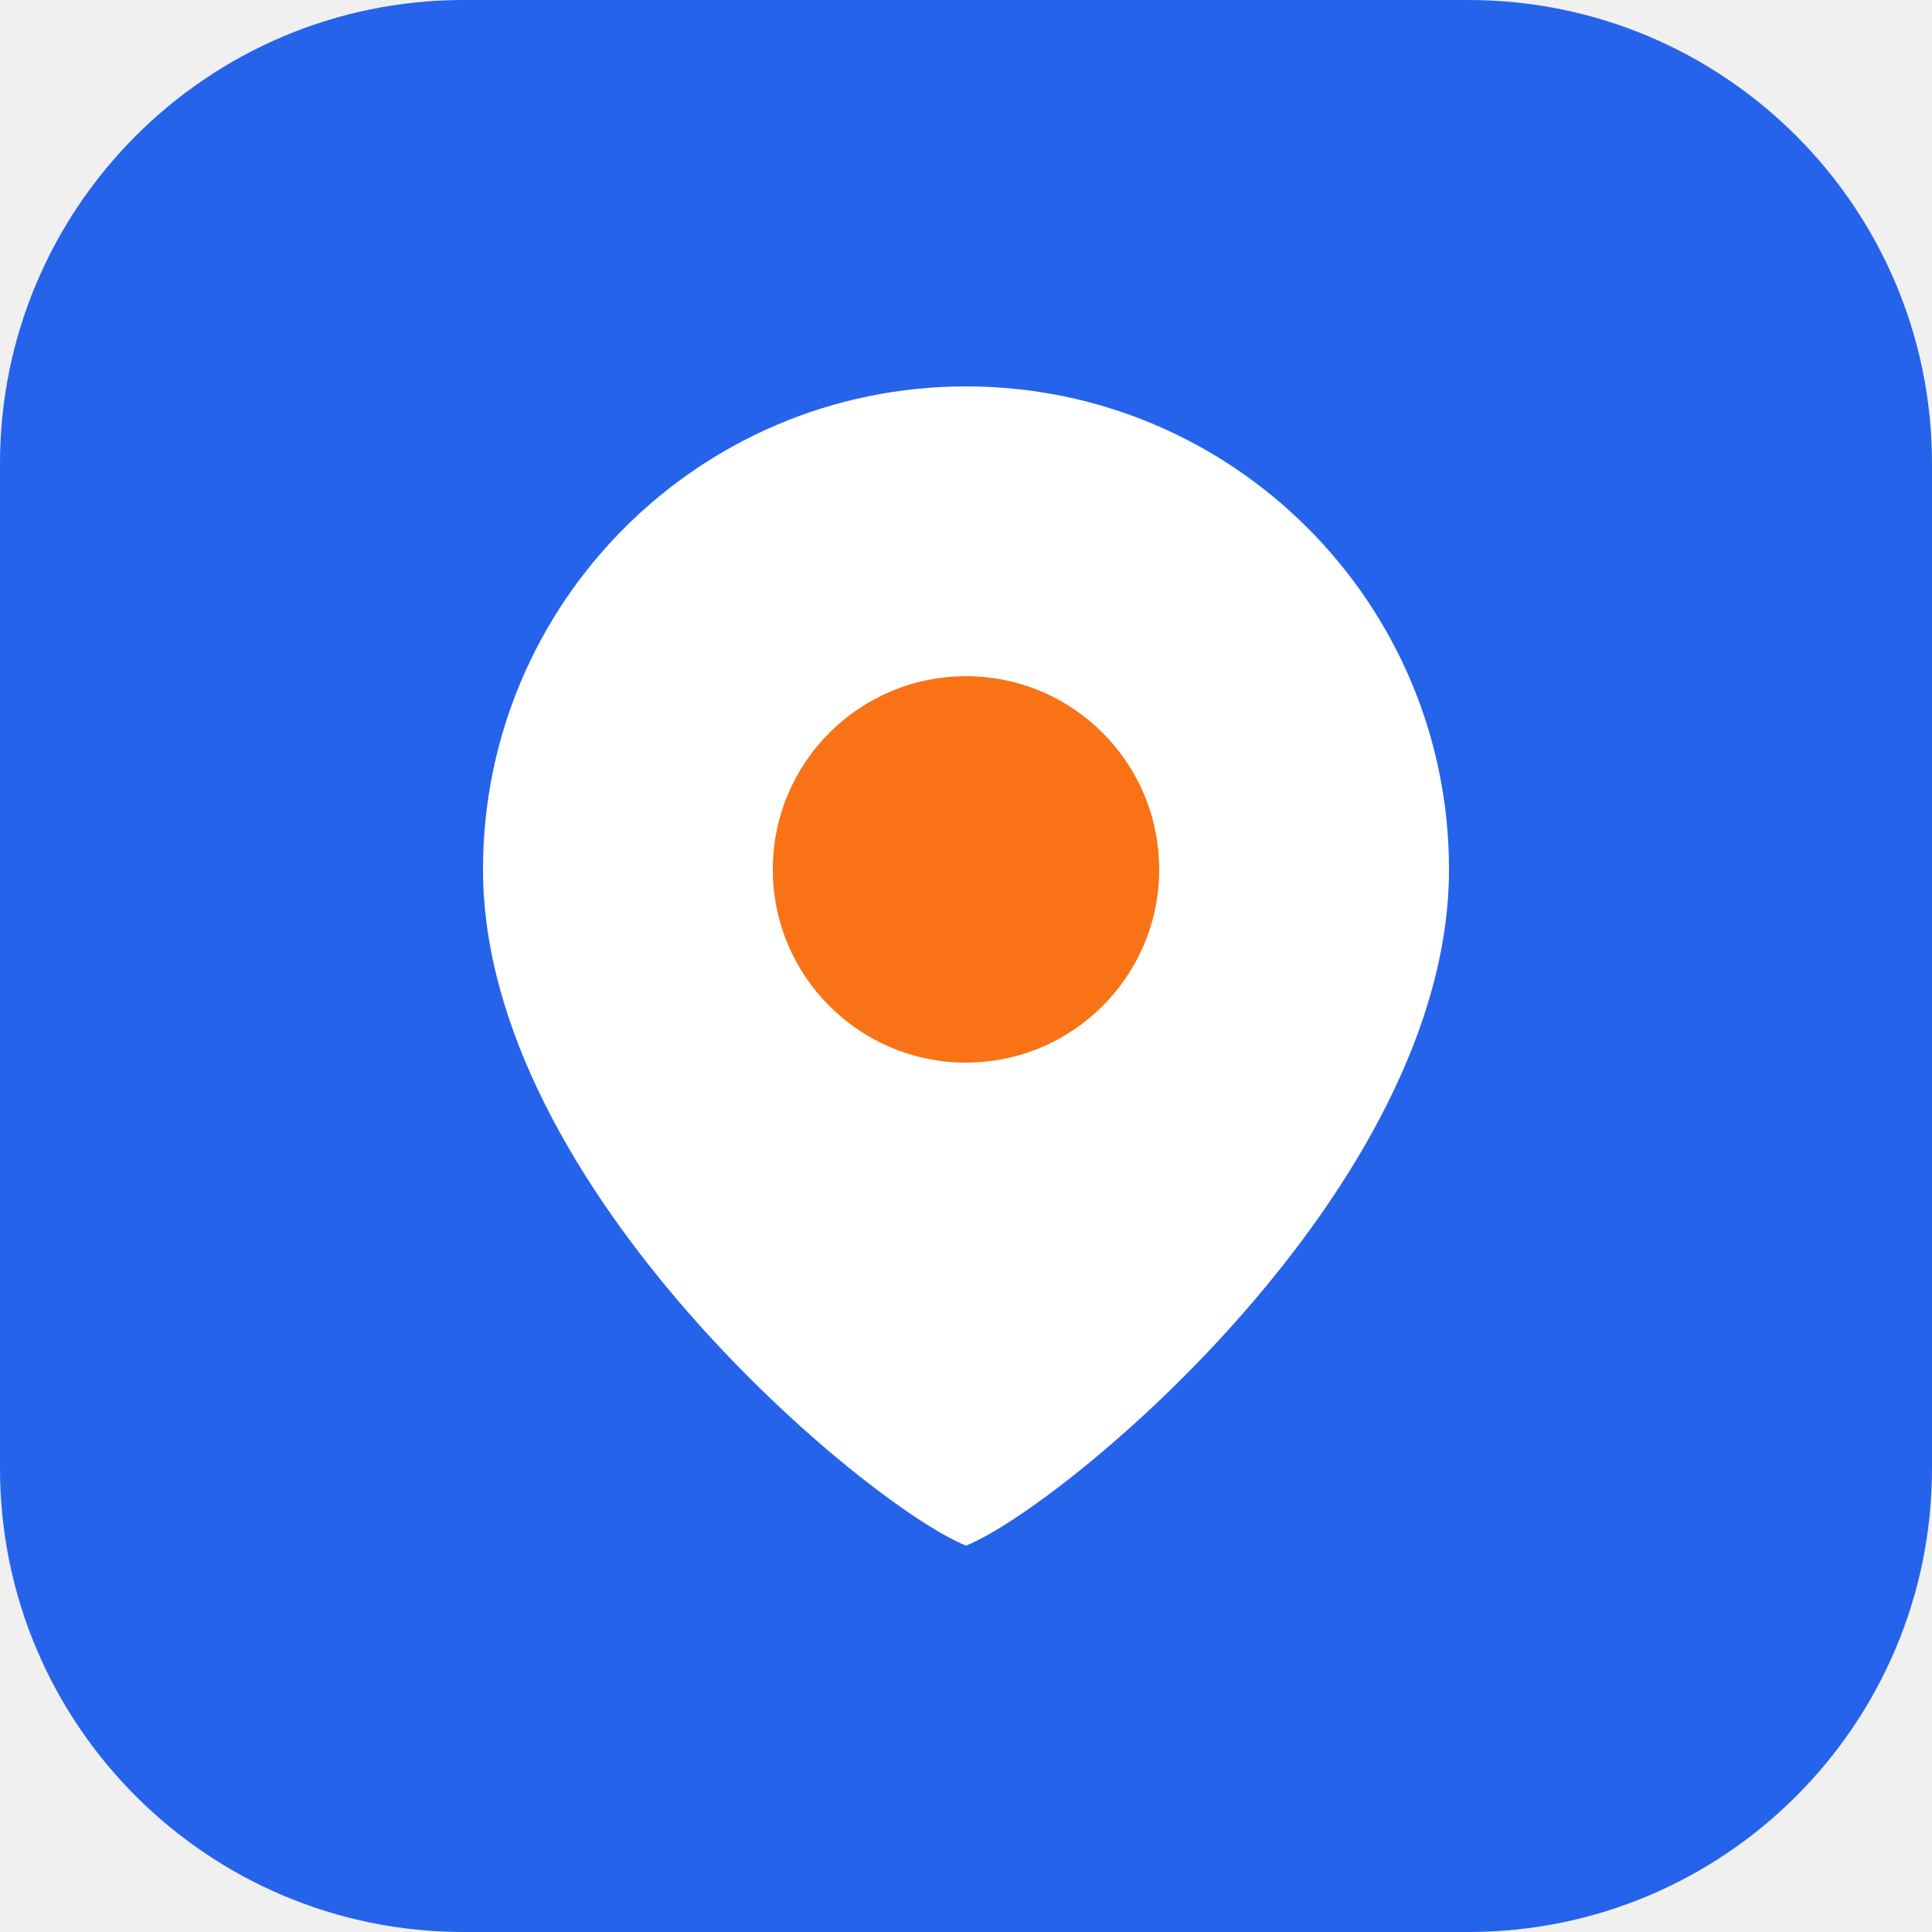
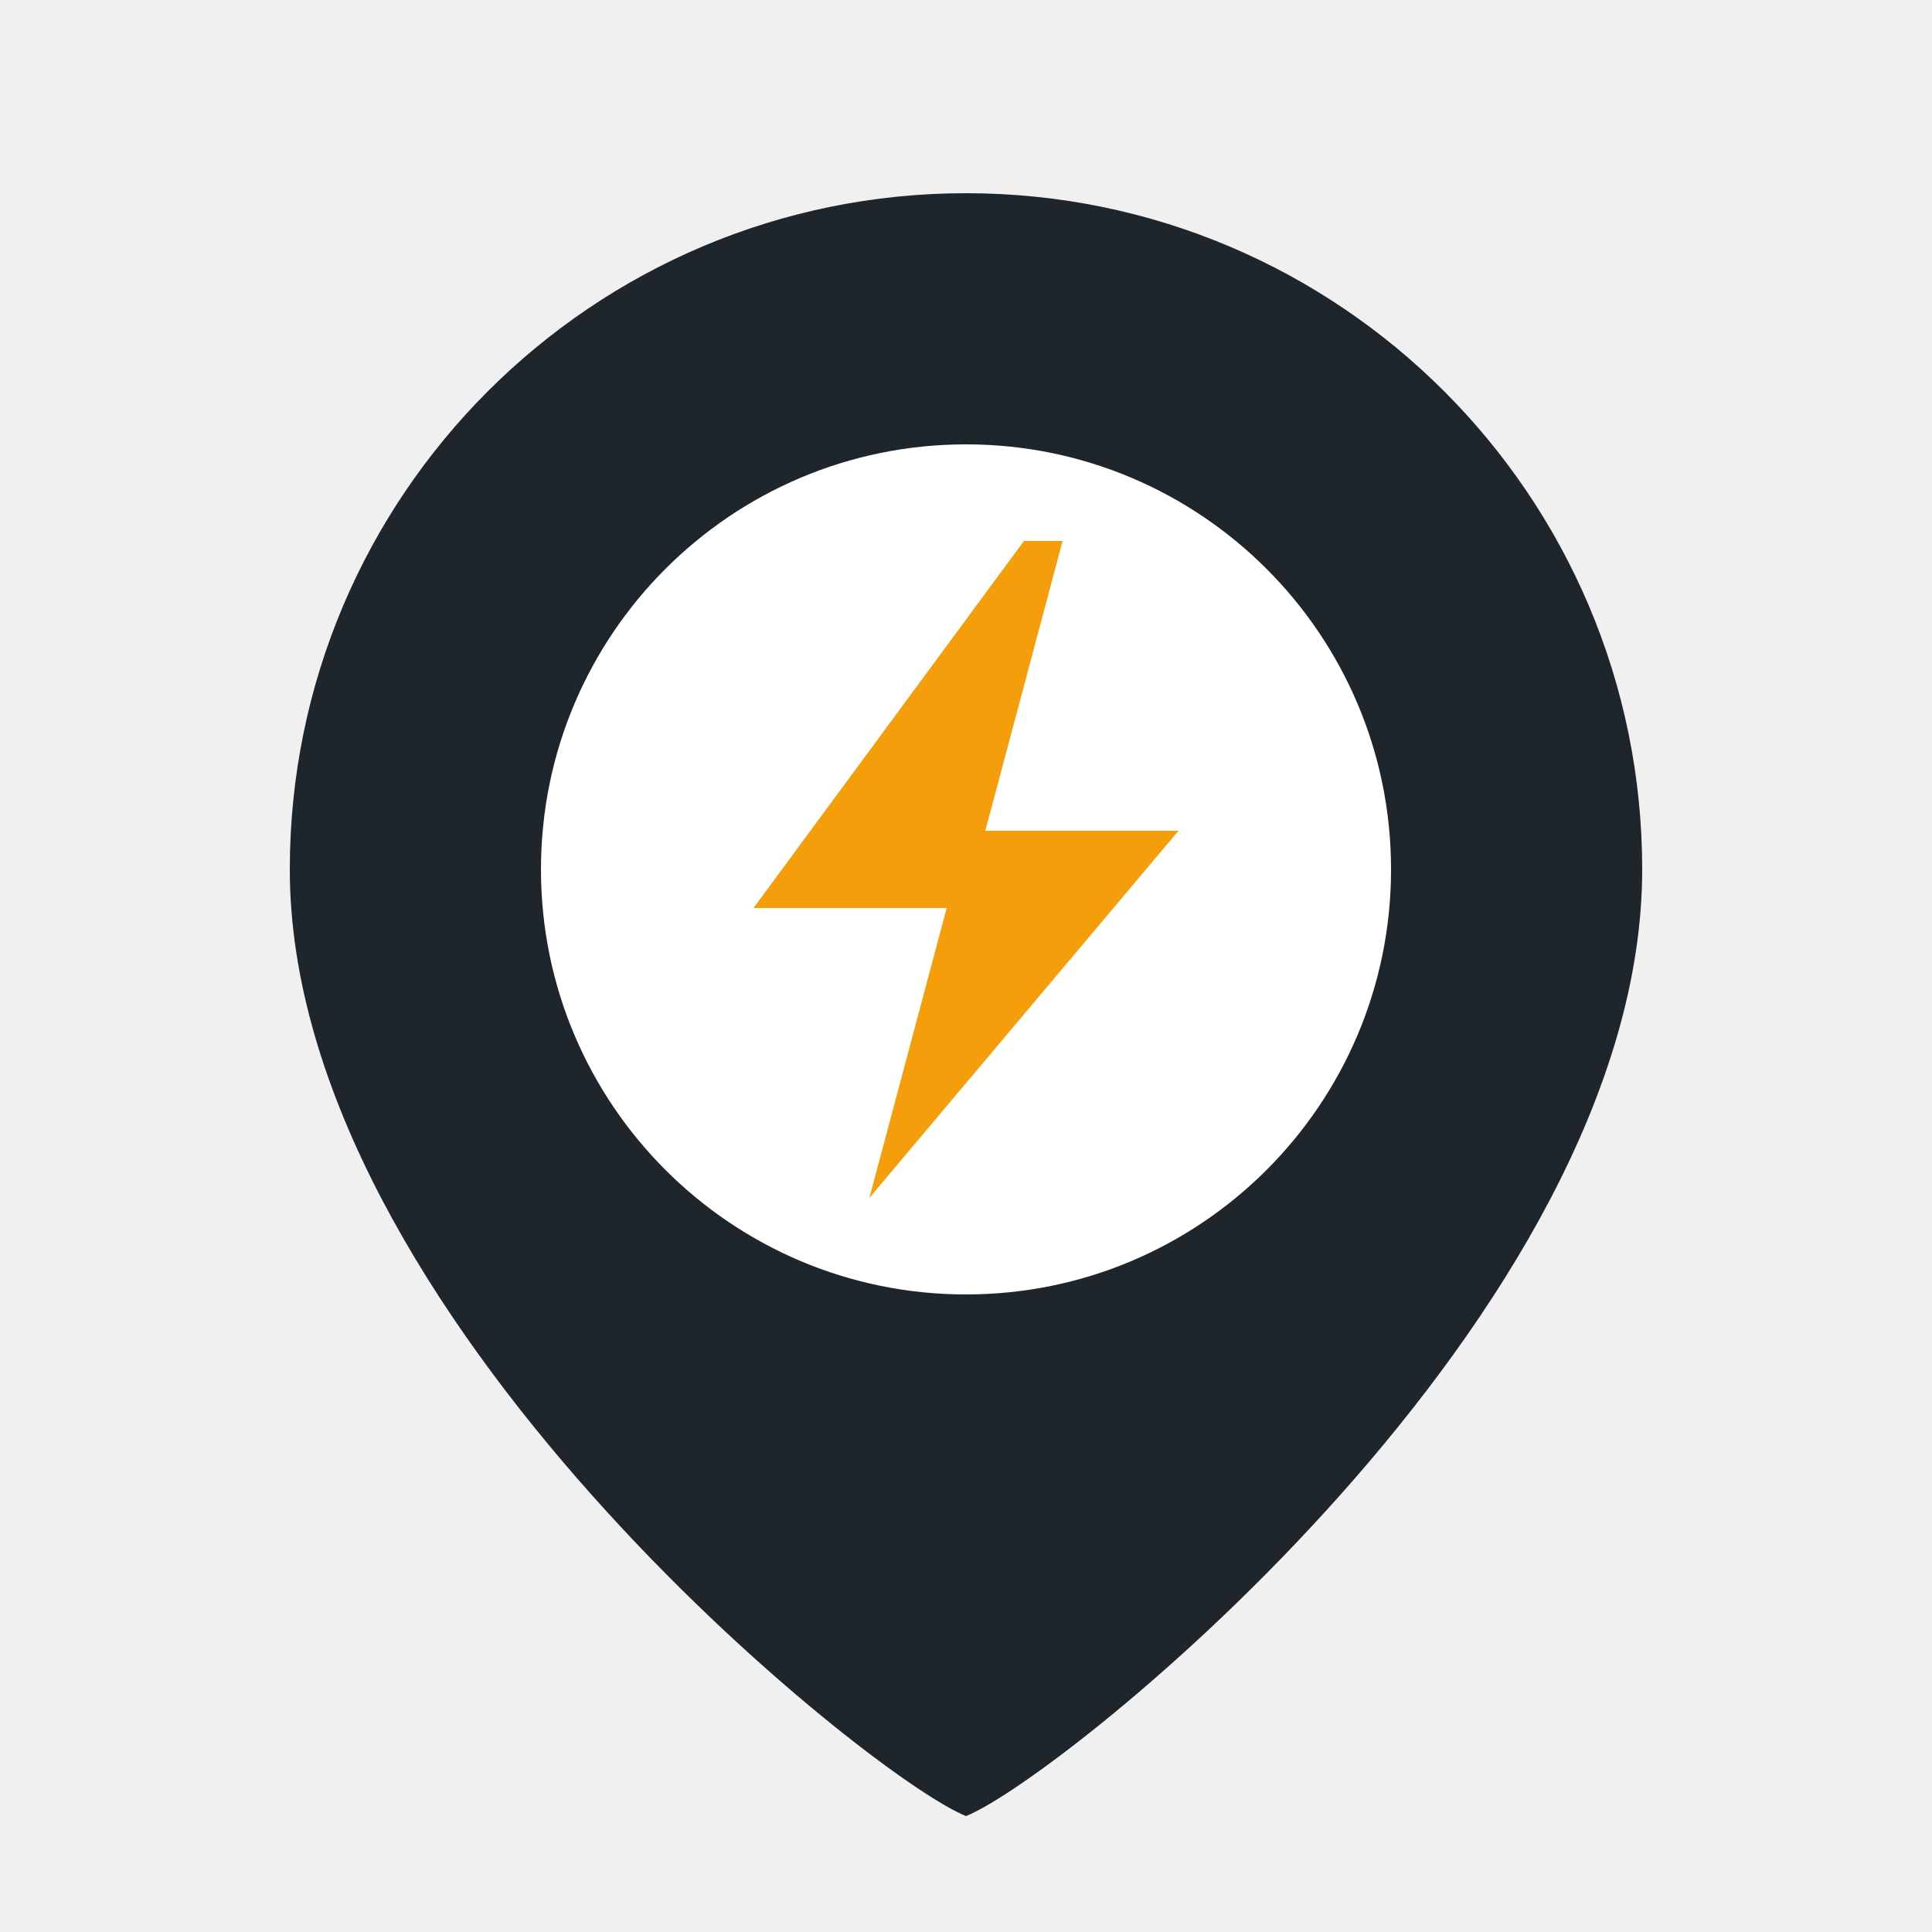
<svg xmlns="http://www.w3.org/2000/svg" viewBox="0 0 100 100" fill="none">
-   <rect width="100" height="100" rx="24" fill="#2563eb" />
-   <path d="M50 20C36.193 20 25 31.193 25 45C25 61.5 45 78 50 80C55 78 75 61.5 75 45C75 31.193 63.807 20 50 20Z" fill="white" />
-   <circle cx="50" cy="45" r="10" fill="#f97316" />
+   <path d="M50 10C30.67 10 15 25.67 15 45C15 68 45 92 50 94C55 92 85 68 85 45C85 25.67 69.33 10 50 10Z" fill="#1E252B" />
+   <circle cx="50" cy="45" r="22" fill="#FFFFFF" />
+   <path d="M53 28L39 47H49L45 62L61 43H51L55 28H53Z" fill="#F59E0B" />
</svg>
